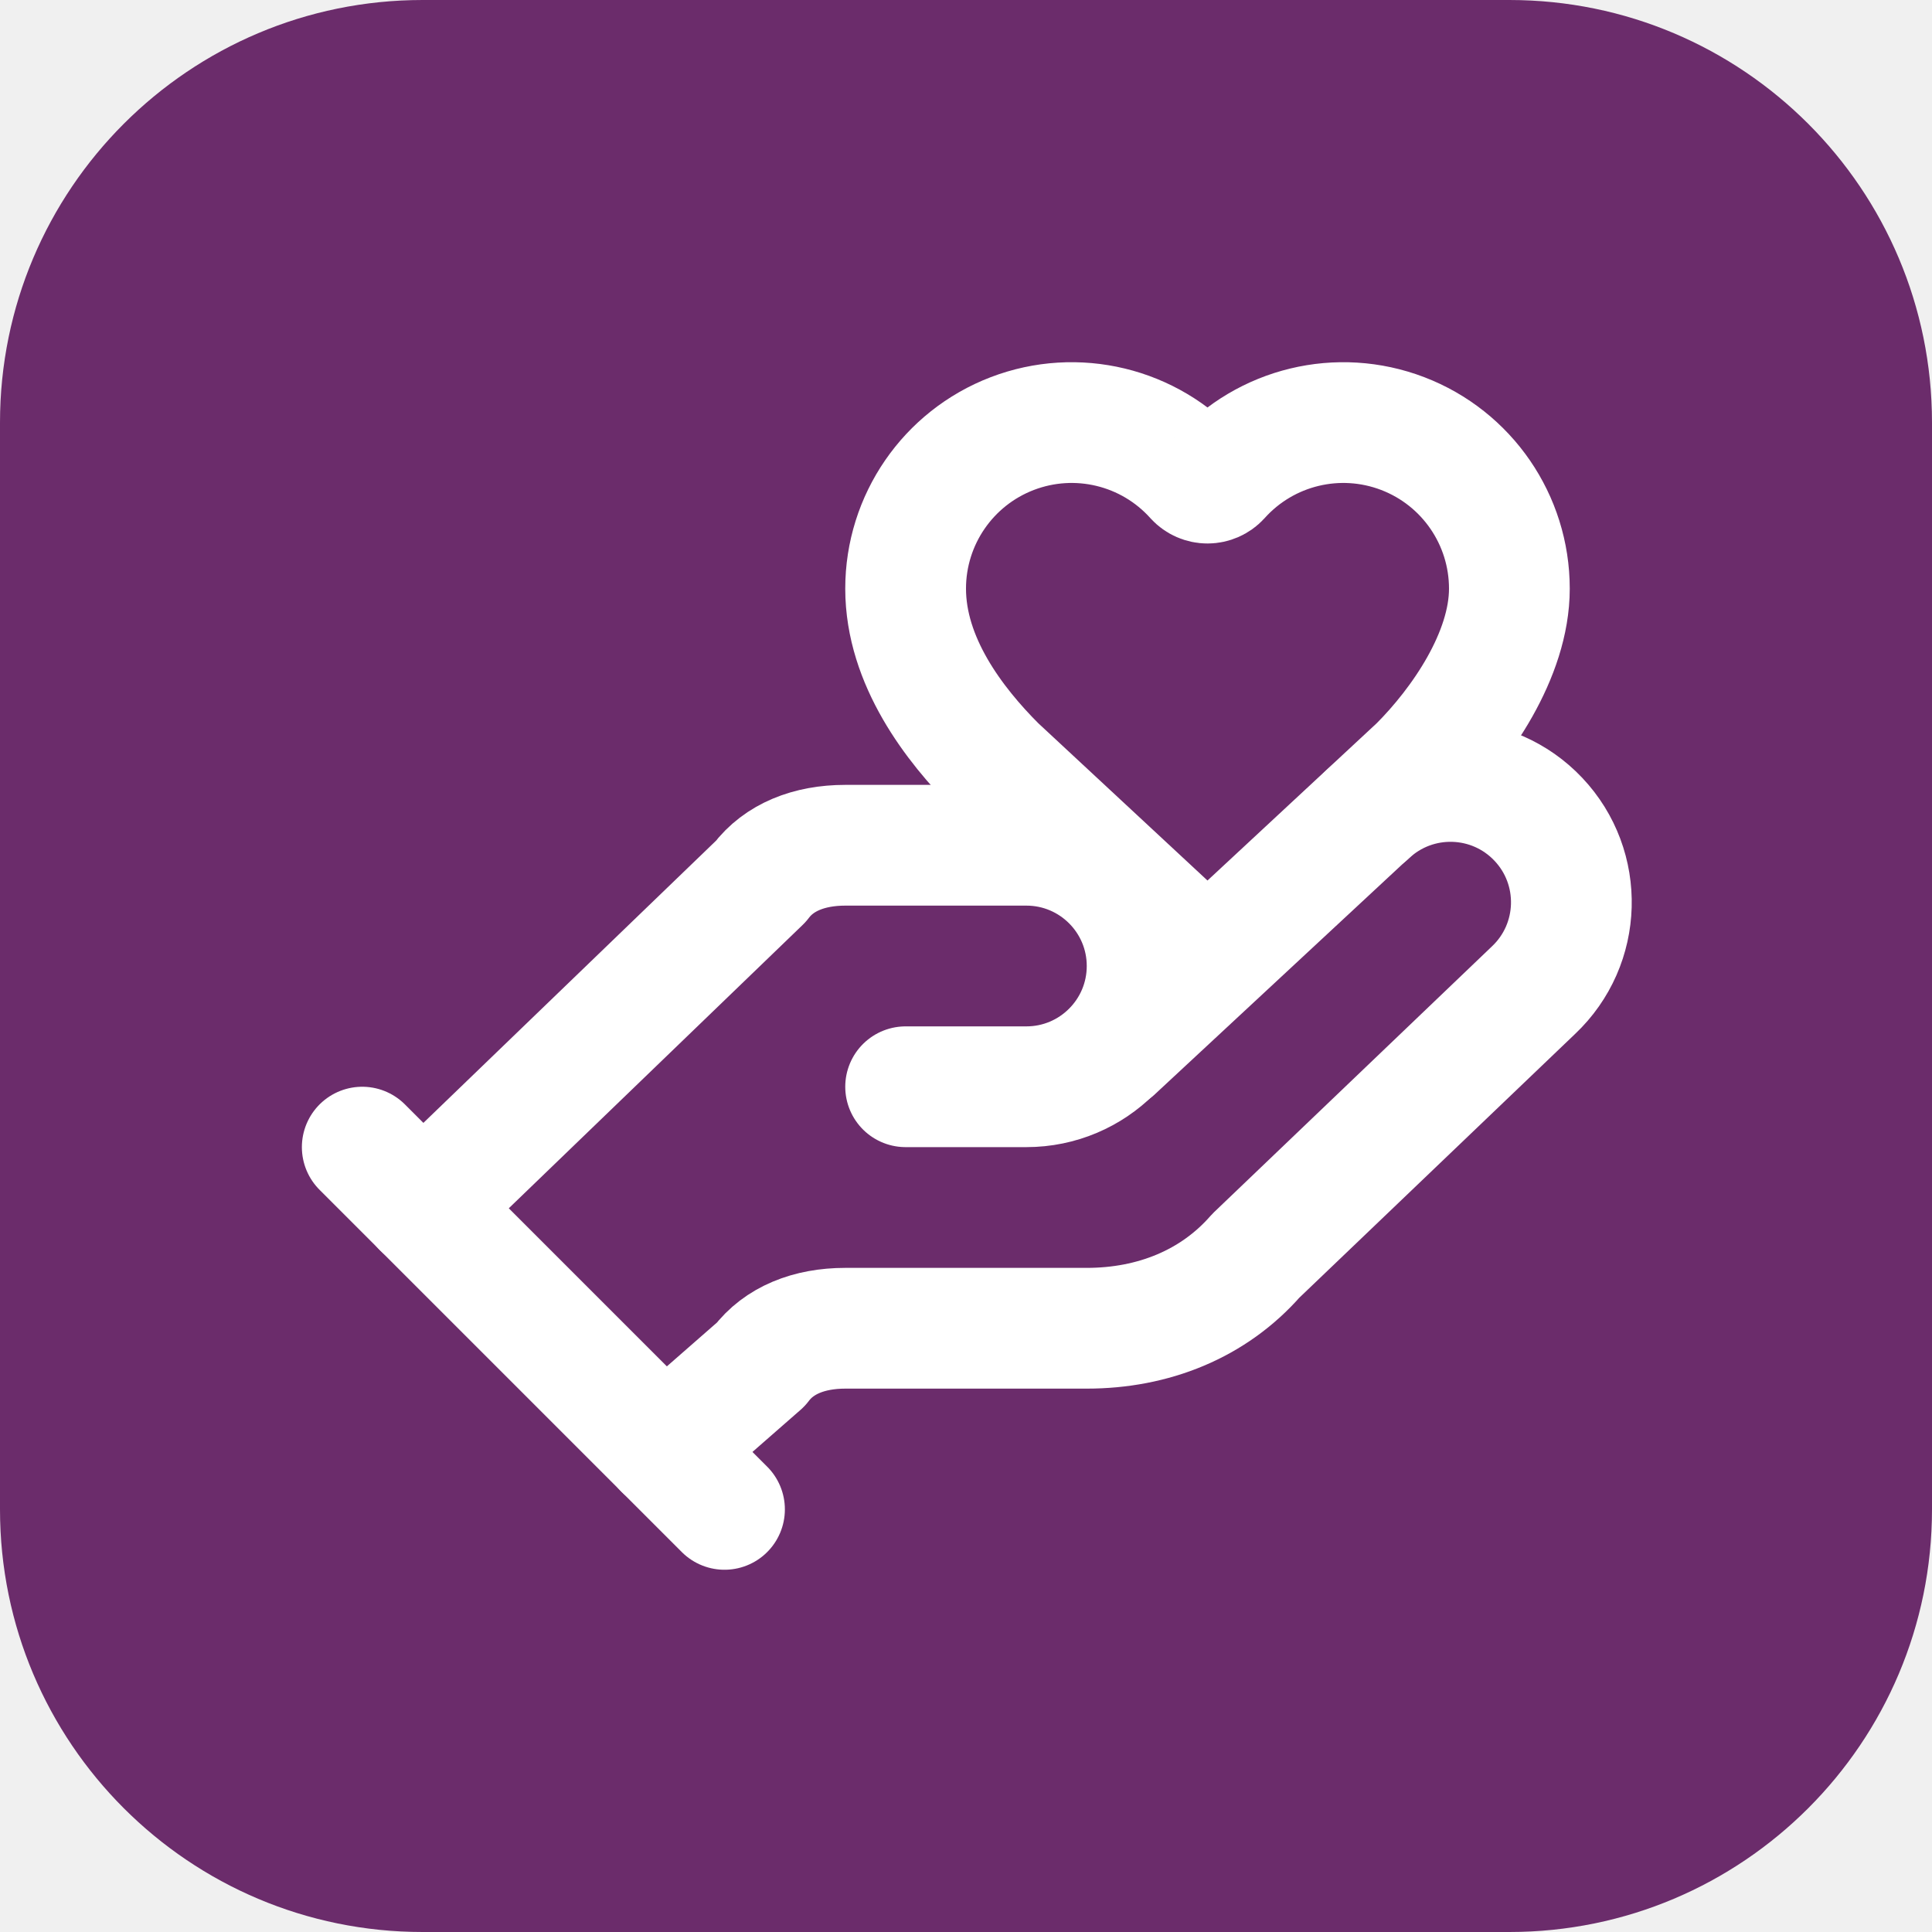
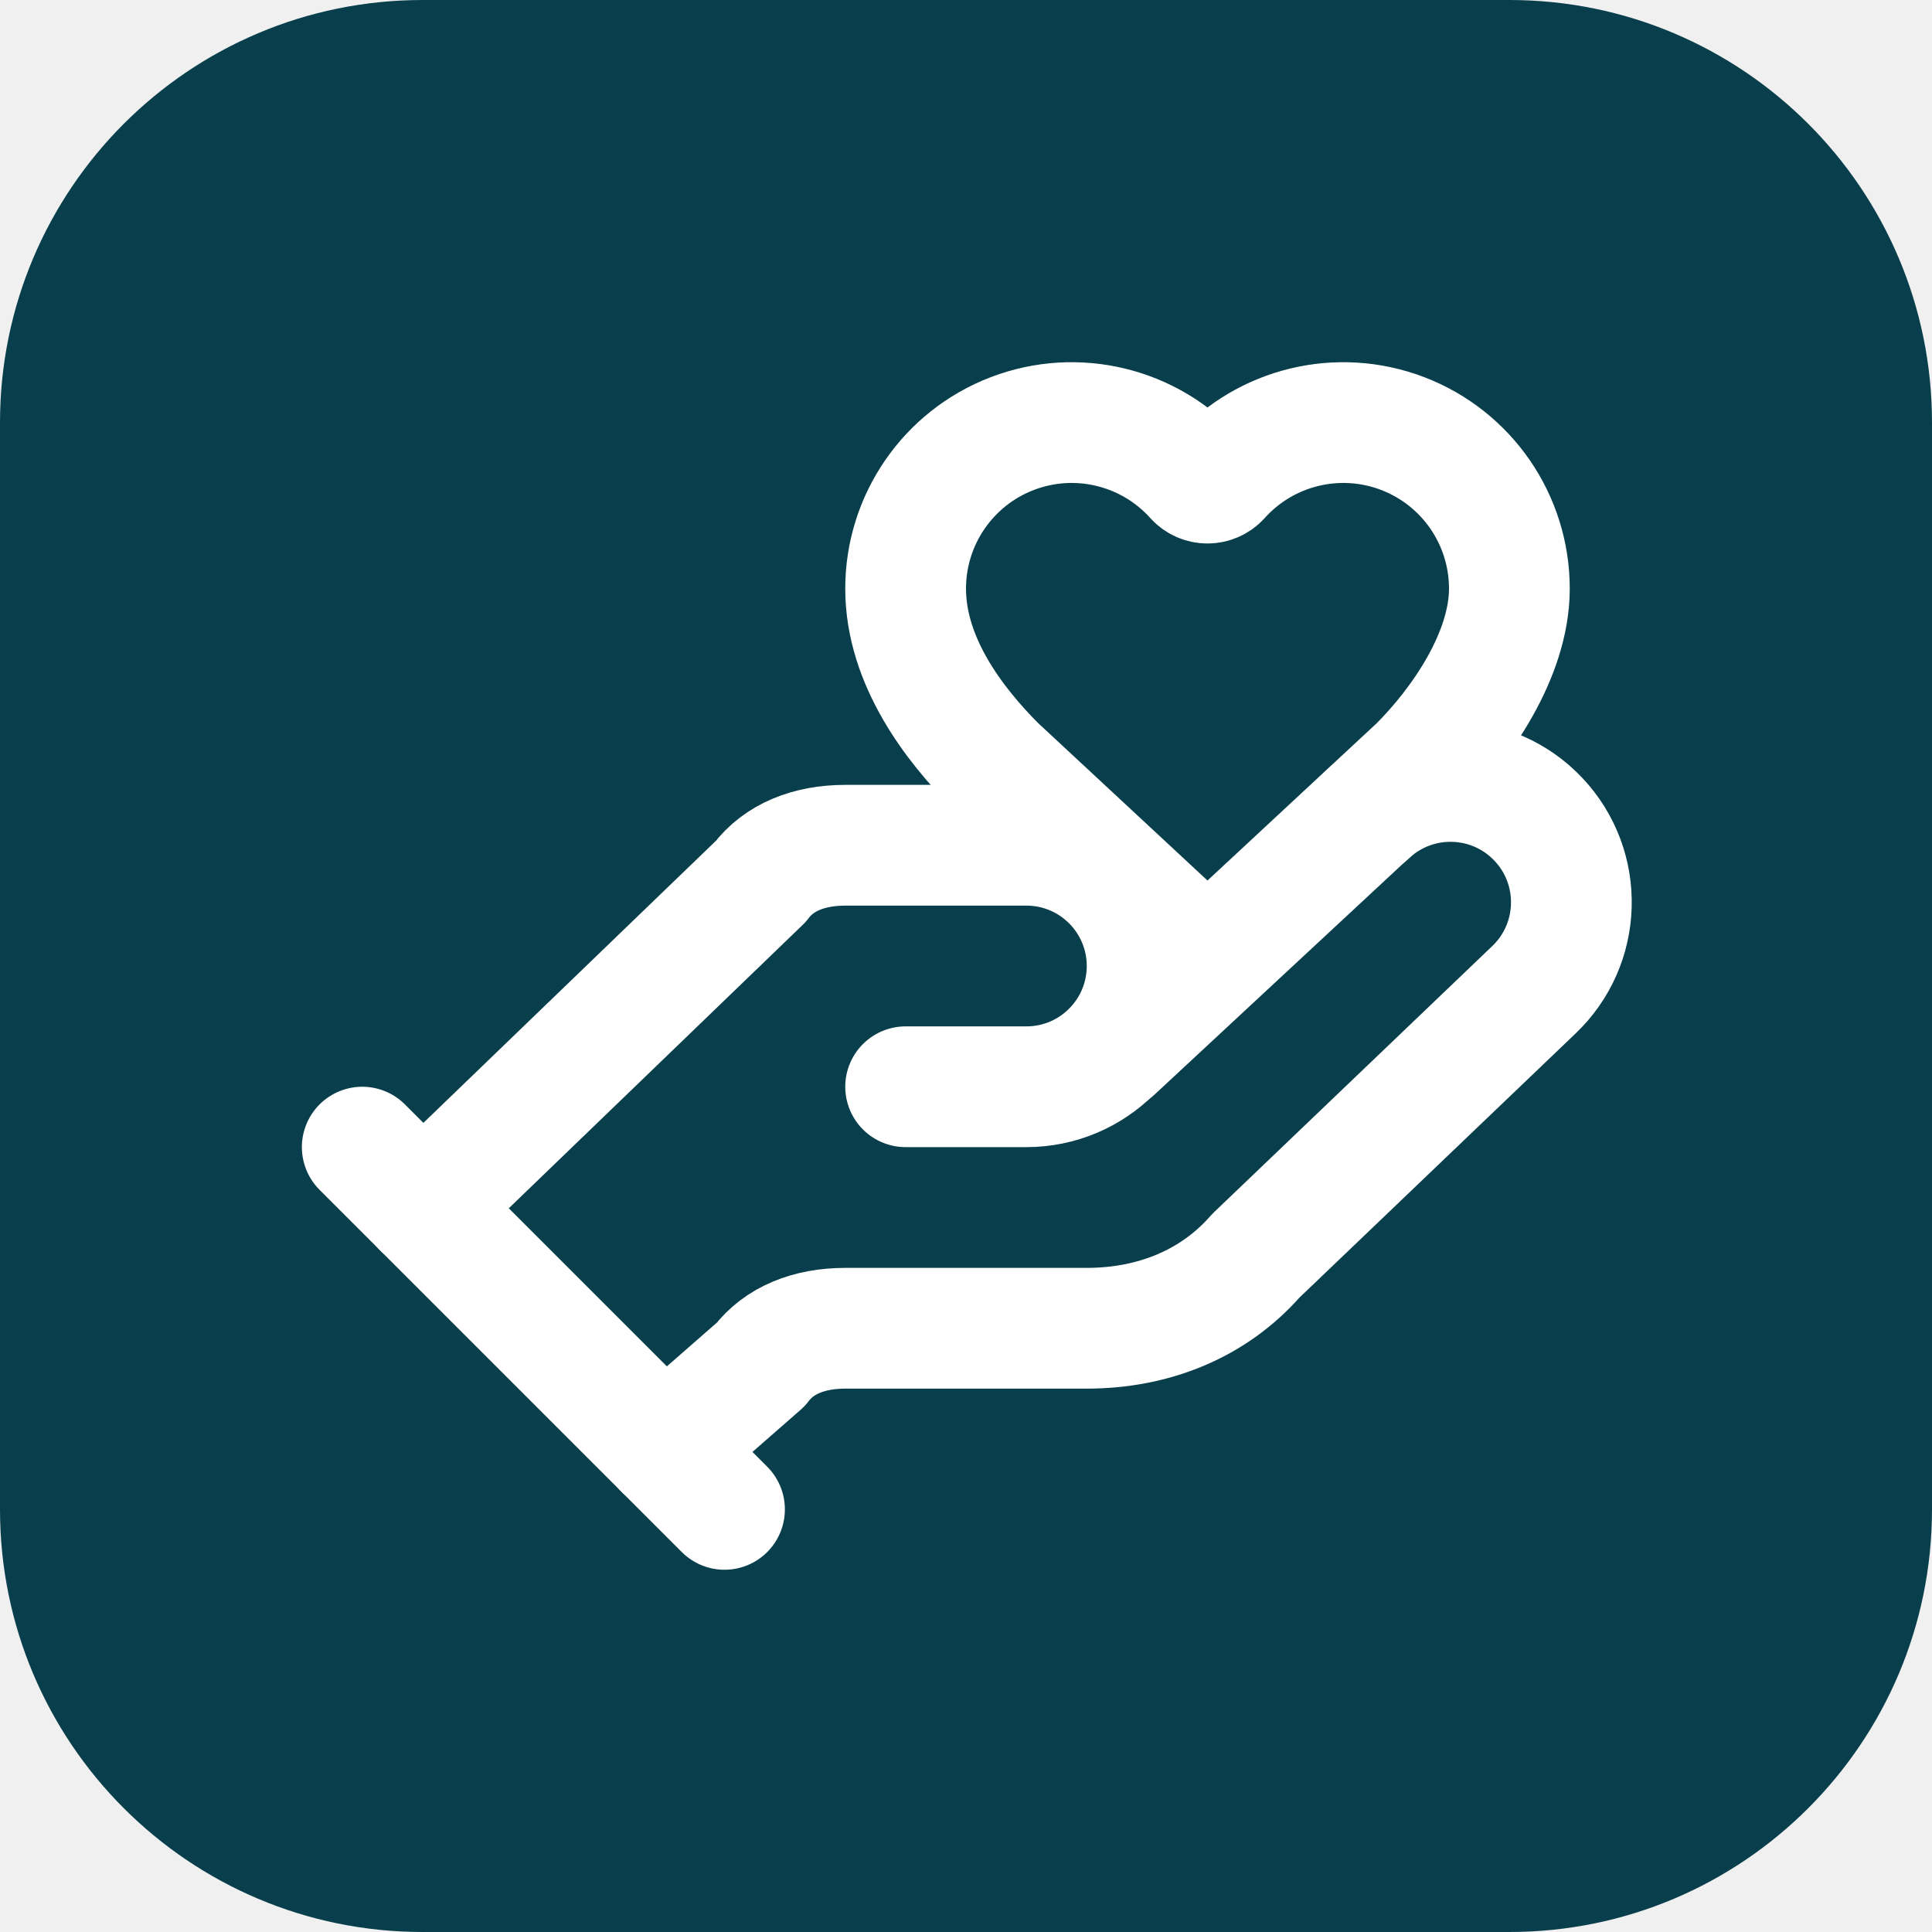
<svg xmlns="http://www.w3.org/2000/svg" viewBox="0 0 32 32" width="32" height="32">
-   <rect width="32" height="32" rx="7" fill="#6b2c6b" />
+   <rect width="32" height="32" rx="7" fill="#093f4c" />
  <g transform="translate(4 4)" fill="none" stroke="#fff" stroke-width="2" stroke-linecap="round" stroke-linejoin="round">
    <path d="M11 14h2a2 2 0 0 0 0-4h-3c-.6 0-1.1.2-1.4.6L3 16" />
    <path d="m14.45 13.39 5.05-4.694C20.196 8 21 6.85 21 5.75a2.75 2.75 0 0 0-4.797-1.837.276.276 0 0 1-.406 0A2.75 2.75 0 0 0 11 5.75c0 1.2.802 2.248 1.5 2.946L16 11.95" />
    <path d="m2 15 6 6" />
    <path d="m7 20 1.6-1.4c.3-.4.8-.6 1.4-.6h4c1.1 0 2.1-.4 2.8-1.2l4.6-4.4a1 1 0 0 0-2.75-2.91" />
  </g>
</svg>
